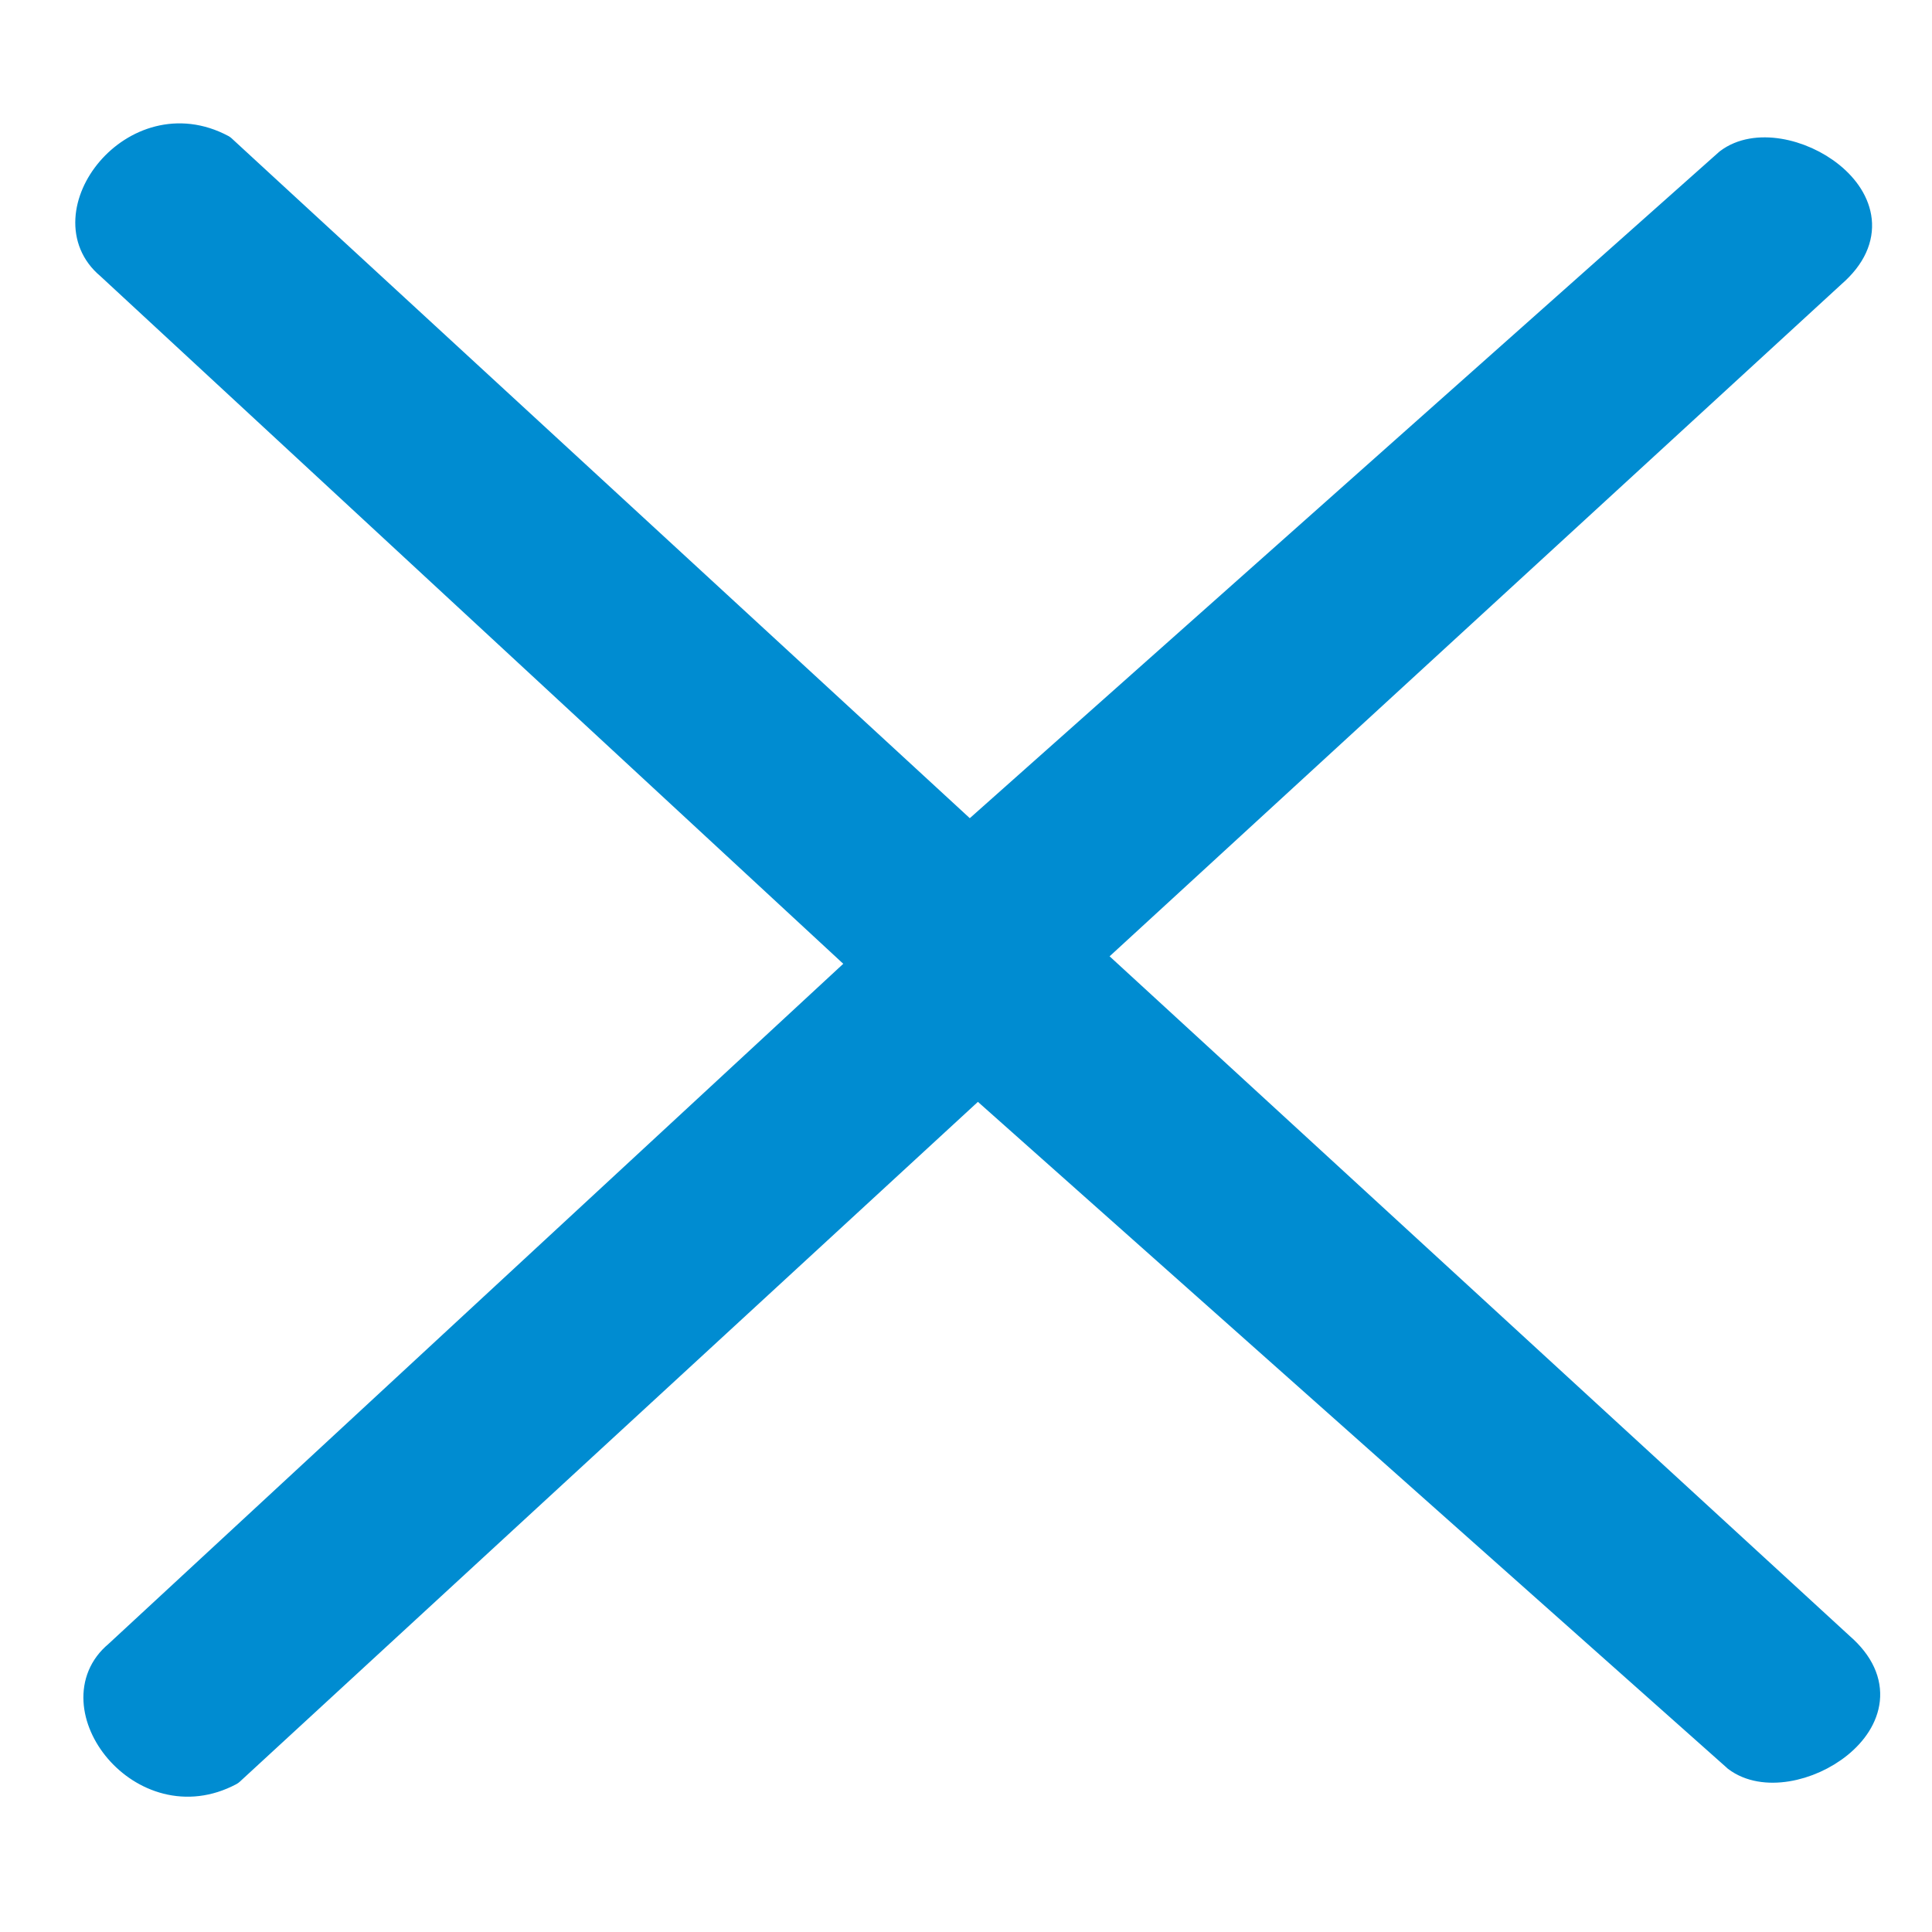
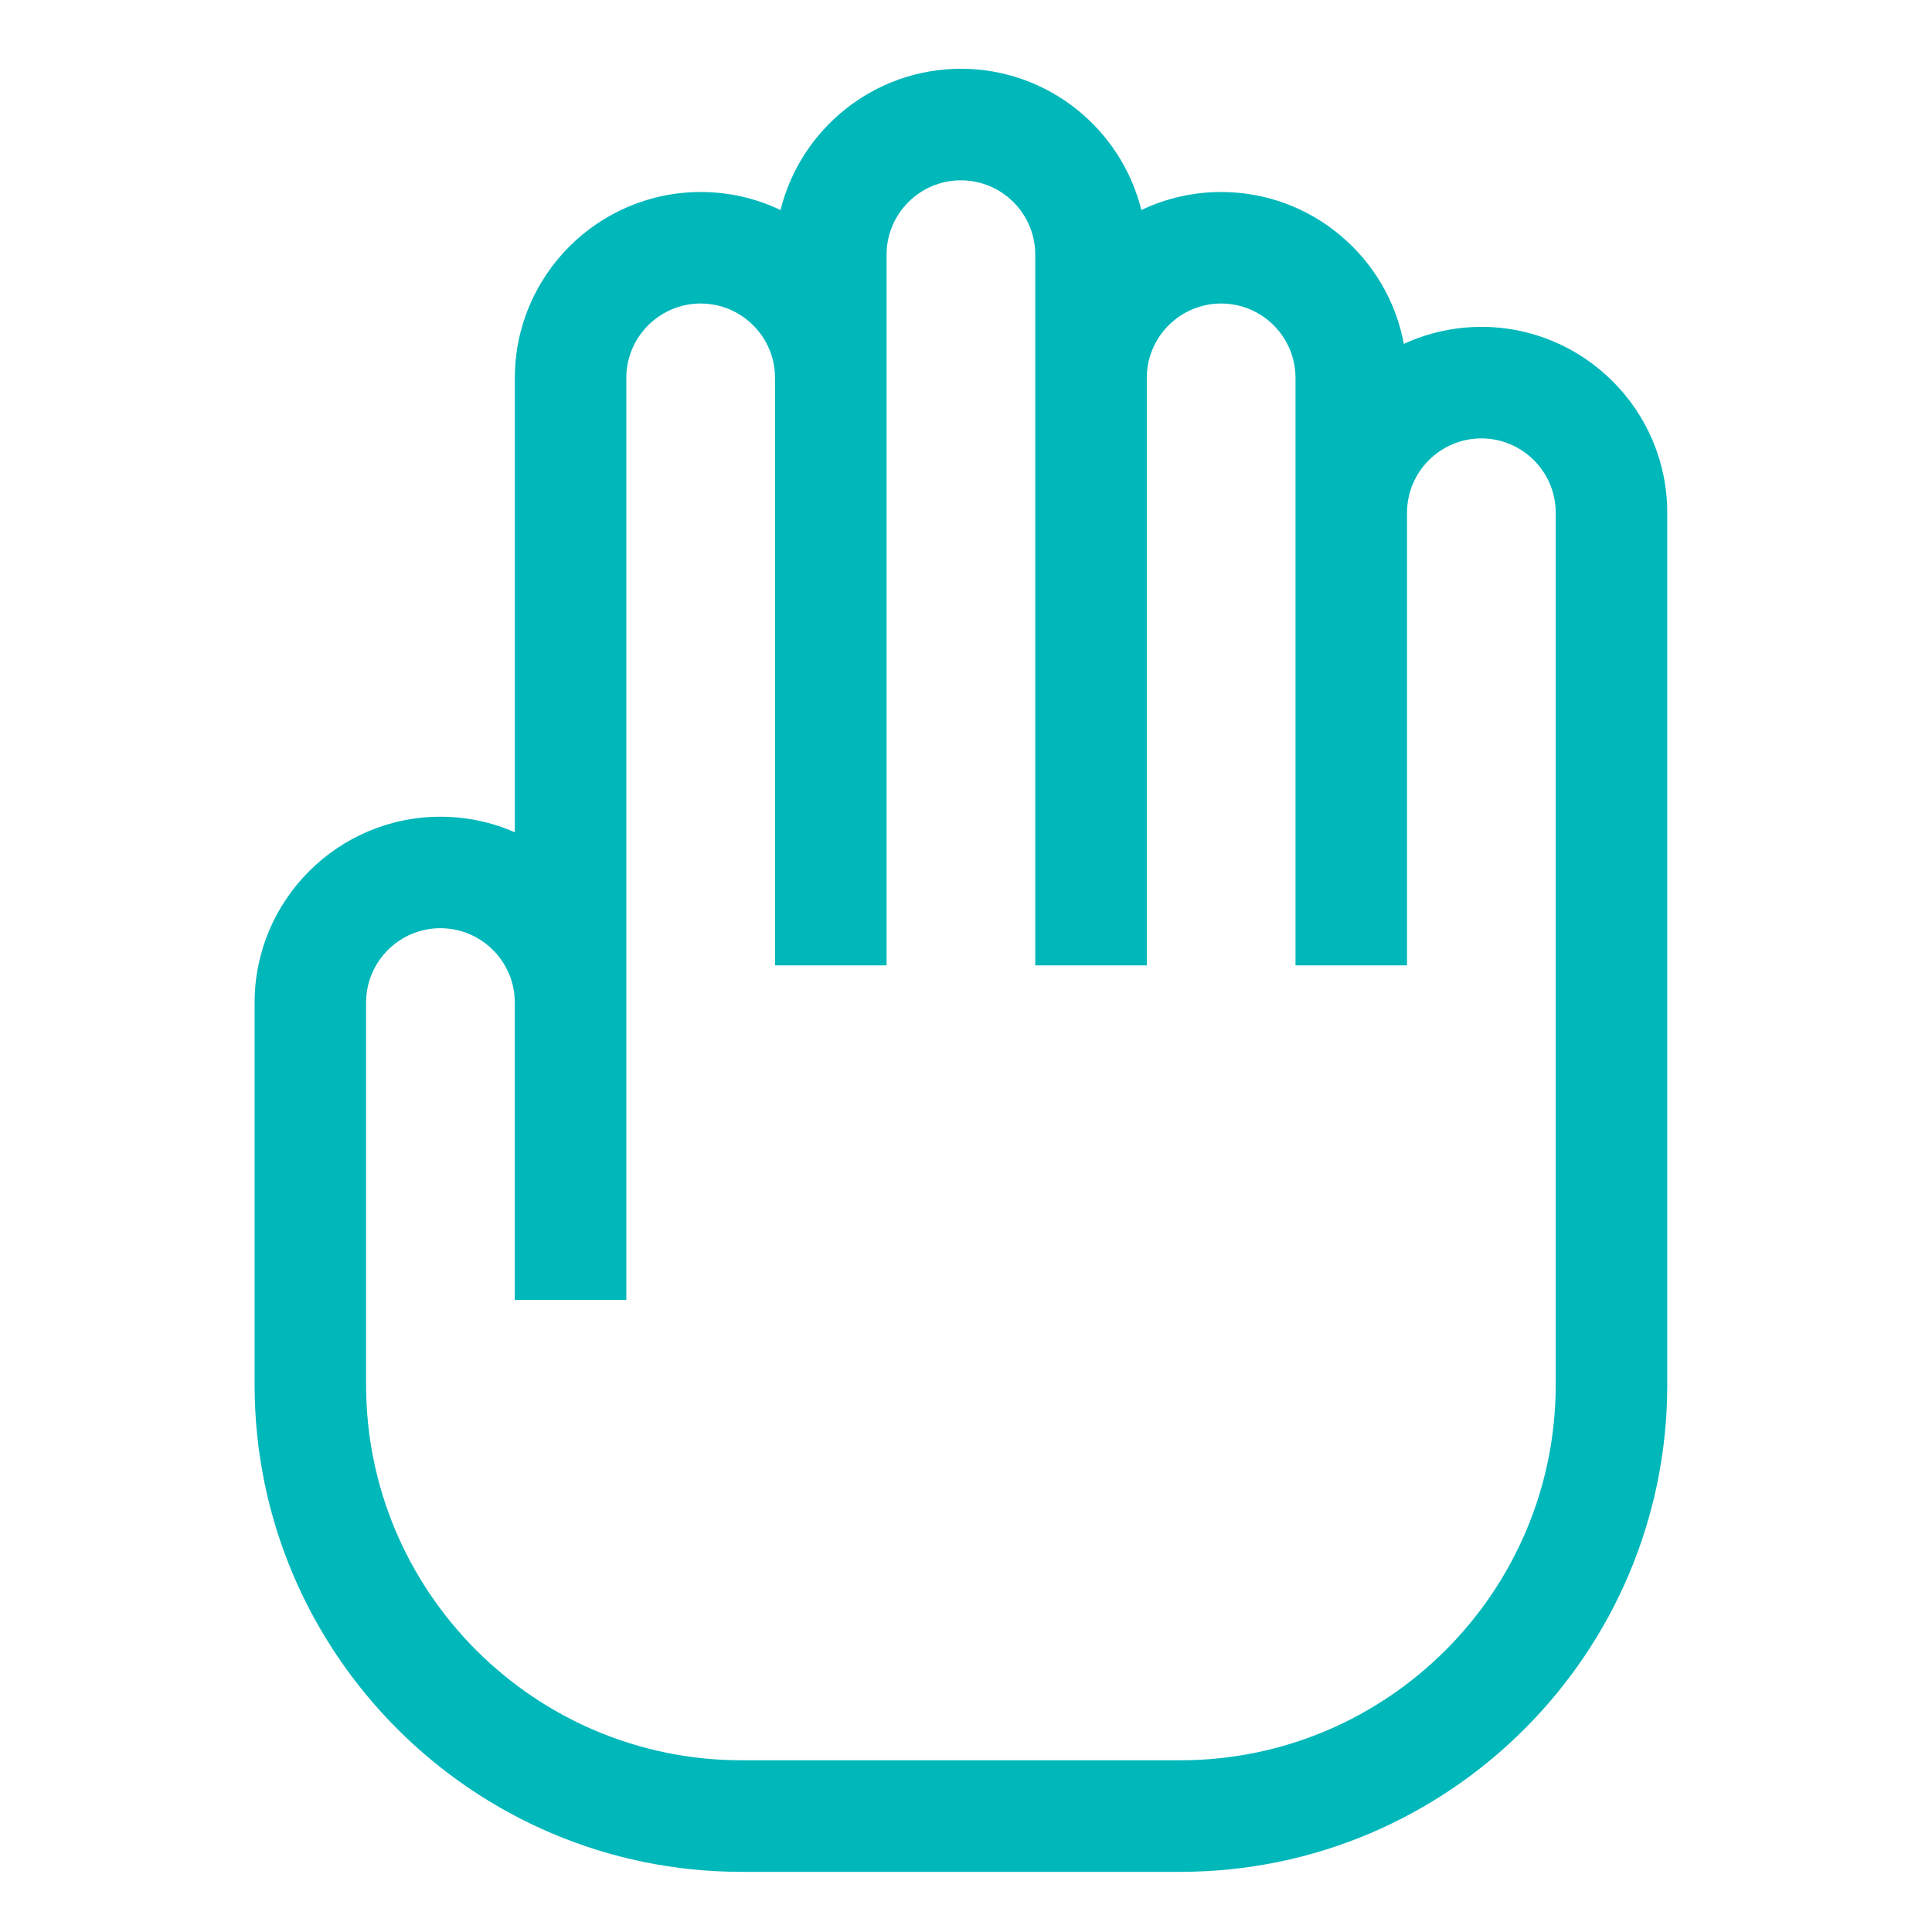
- <svg xmlns="http://www.w3.org/2000/svg" width="60" height="60" viewBox="0 0 60 60" id="svg2" version="1.1">
-   <defs id="defs4" />
-   <g id="layer1" transform="translate(0,-992.3622)">
-     <path style="color:#000000;fill:#008cd1;fill-opacity:1;fill-rule:evenodd;stroke:#008cd1;stroke-width:1;stroke-linecap:round;stroke-linejoin:round;stroke-miterlimit:4;stroke-opacity:1;stroke-dasharray:none;stroke-dashoffset:0;marker:none;visibility:visible;display:inline;overflow:visible;enable-background:accumulate" d="m 53.972,1046.899 -23.608,-20.992 -23.257,21.421 c -2.646,1.41 -5.225,-2.029 -3.409,-3.535 l 26.737,-24.749 26.674,24.496 c 2.463,2.135 -1.534,4.58 -3.138,3.36 z" id="path2989" />
-     <path id="path2991" d="M 53.719,997.454 30.112,1018.446 6.855,997.026 c -2.646,-1.41 -5.225,2.029 -3.409,3.535 l 26.737,24.749 26.674,-24.496 c 2.463,-2.135 -1.534,-4.58 -3.138,-3.36 z" style="color:#000000;fill:#008cd1;fill-opacity:1;fill-rule:evenodd;stroke:#008cd1;stroke-width:1;stroke-linecap:round;stroke-linejoin:round;stroke-miterlimit:4;stroke-opacity:1;stroke-dasharray:none;stroke-dashoffset:0;marker:none;visibility:visible;display:inline;overflow:visible;enable-background:accumulate" />
-   </g>
+ <svg xmlns="http://www.w3.org/2000/svg" version="1.1" id="Layer_1" x="0px" y="0px" viewBox="0 0 60 60" xml:space="preserve" width="60" height="60">
+   <defs id="defs39" />
+   <path style="fill:#00b7ba;fill-opacity:1;stroke:none;stroke-width:0.346;stroke-miterlimit:4;stroke-dasharray:none;stroke-opacity:1" id="path2" d="m 46.005,10.152 c -0.859,0 -1.674,0.19 -2.407,0.528 -0.497,-2.681 -2.852,-4.717 -5.674,-4.717 -0.887,0 -1.727,0.201 -2.478,0.56 -0.623,-2.516 -2.898,-4.387 -5.603,-4.387 -2.705,0 -4.981,1.871 -5.603,4.387 -0.751,-0.359 -1.592,-0.56 -2.478,-0.56 -3.183,0 -5.773,2.59 -5.773,5.773 v 14.111 c -0.708,-0.31 -1.488,-0.483 -2.309,-0.483 -3.183,0 -5.773,2.59 -5.773,5.773 v 11.871 c 0,8.339 6.785,15.124 15.124,15.124 h 13.623 c 8.339,0 15.124,-6.785 15.124,-15.124 V 15.924 c 0,-3.183 -2.59,-5.773 -5.773,-5.773 z m 2.309,32.854 c 0,6.43 -5.231,11.661 -11.661,11.661 H 23.03 c -6.43,0 -11.661,-5.231 -11.661,-11.661 V 31.135 c 0,-1.273 1.036,-2.309 2.309,-2.309 1.273,0 2.309,1.036 2.309,2.309 v 9.236 h 3.464 V 11.735 c 0,-1.273 1.036,-2.309 2.309,-2.309 1.273,0 2.309,1.036 2.309,2.309 v 18.245 h 3.464 V 7.909 c 0,-1.273 1.036,-2.309 2.309,-2.309 1.273,0 2.309,1.036 2.309,2.309 V 29.981 h 3.464 V 11.735 c 0,-1.273 1.036,-2.309 2.309,-2.309 1.273,0 2.309,1.036 2.309,2.309 V 29.981 H 43.696 V 15.924 c 0,-1.273 1.036,-2.309 2.309,-2.309 1.273,0 2.309,1.036 2.309,2.309 z" />
+   <g id="g6" transform="translate(0,-425)">
+ </g>
+   <g id="g8" transform="translate(0,-425)">
+ </g>
+   <g id="g10" transform="translate(0,-425)">
+ </g>
+   <g id="g12" transform="translate(0,-425)">
+ </g>
+   <g id="g14" transform="translate(0,-425)">
+ </g>
+   <g id="g16" transform="translate(0,-425)">
+ </g>
+   <g id="g18" transform="translate(0,-425)">
+ </g>
+   <g id="g20" transform="translate(0,-425)">
+ </g>
+   <g id="g22" transform="translate(0,-425)">
+ </g>
+   <g id="g24" transform="translate(0,-425)">
+ </g>
+   <g id="g26" transform="translate(0,-425)">
+ </g>
+   <g id="g28" transform="translate(0,-425)">
+ </g>
+   <g id="g30" transform="translate(0,-425)">
+ </g>
+   <g id="g32" transform="translate(0,-425)">
+ </g>
+   <g id="g34" transform="translate(0,-425)">
+ </g>
</svg>
